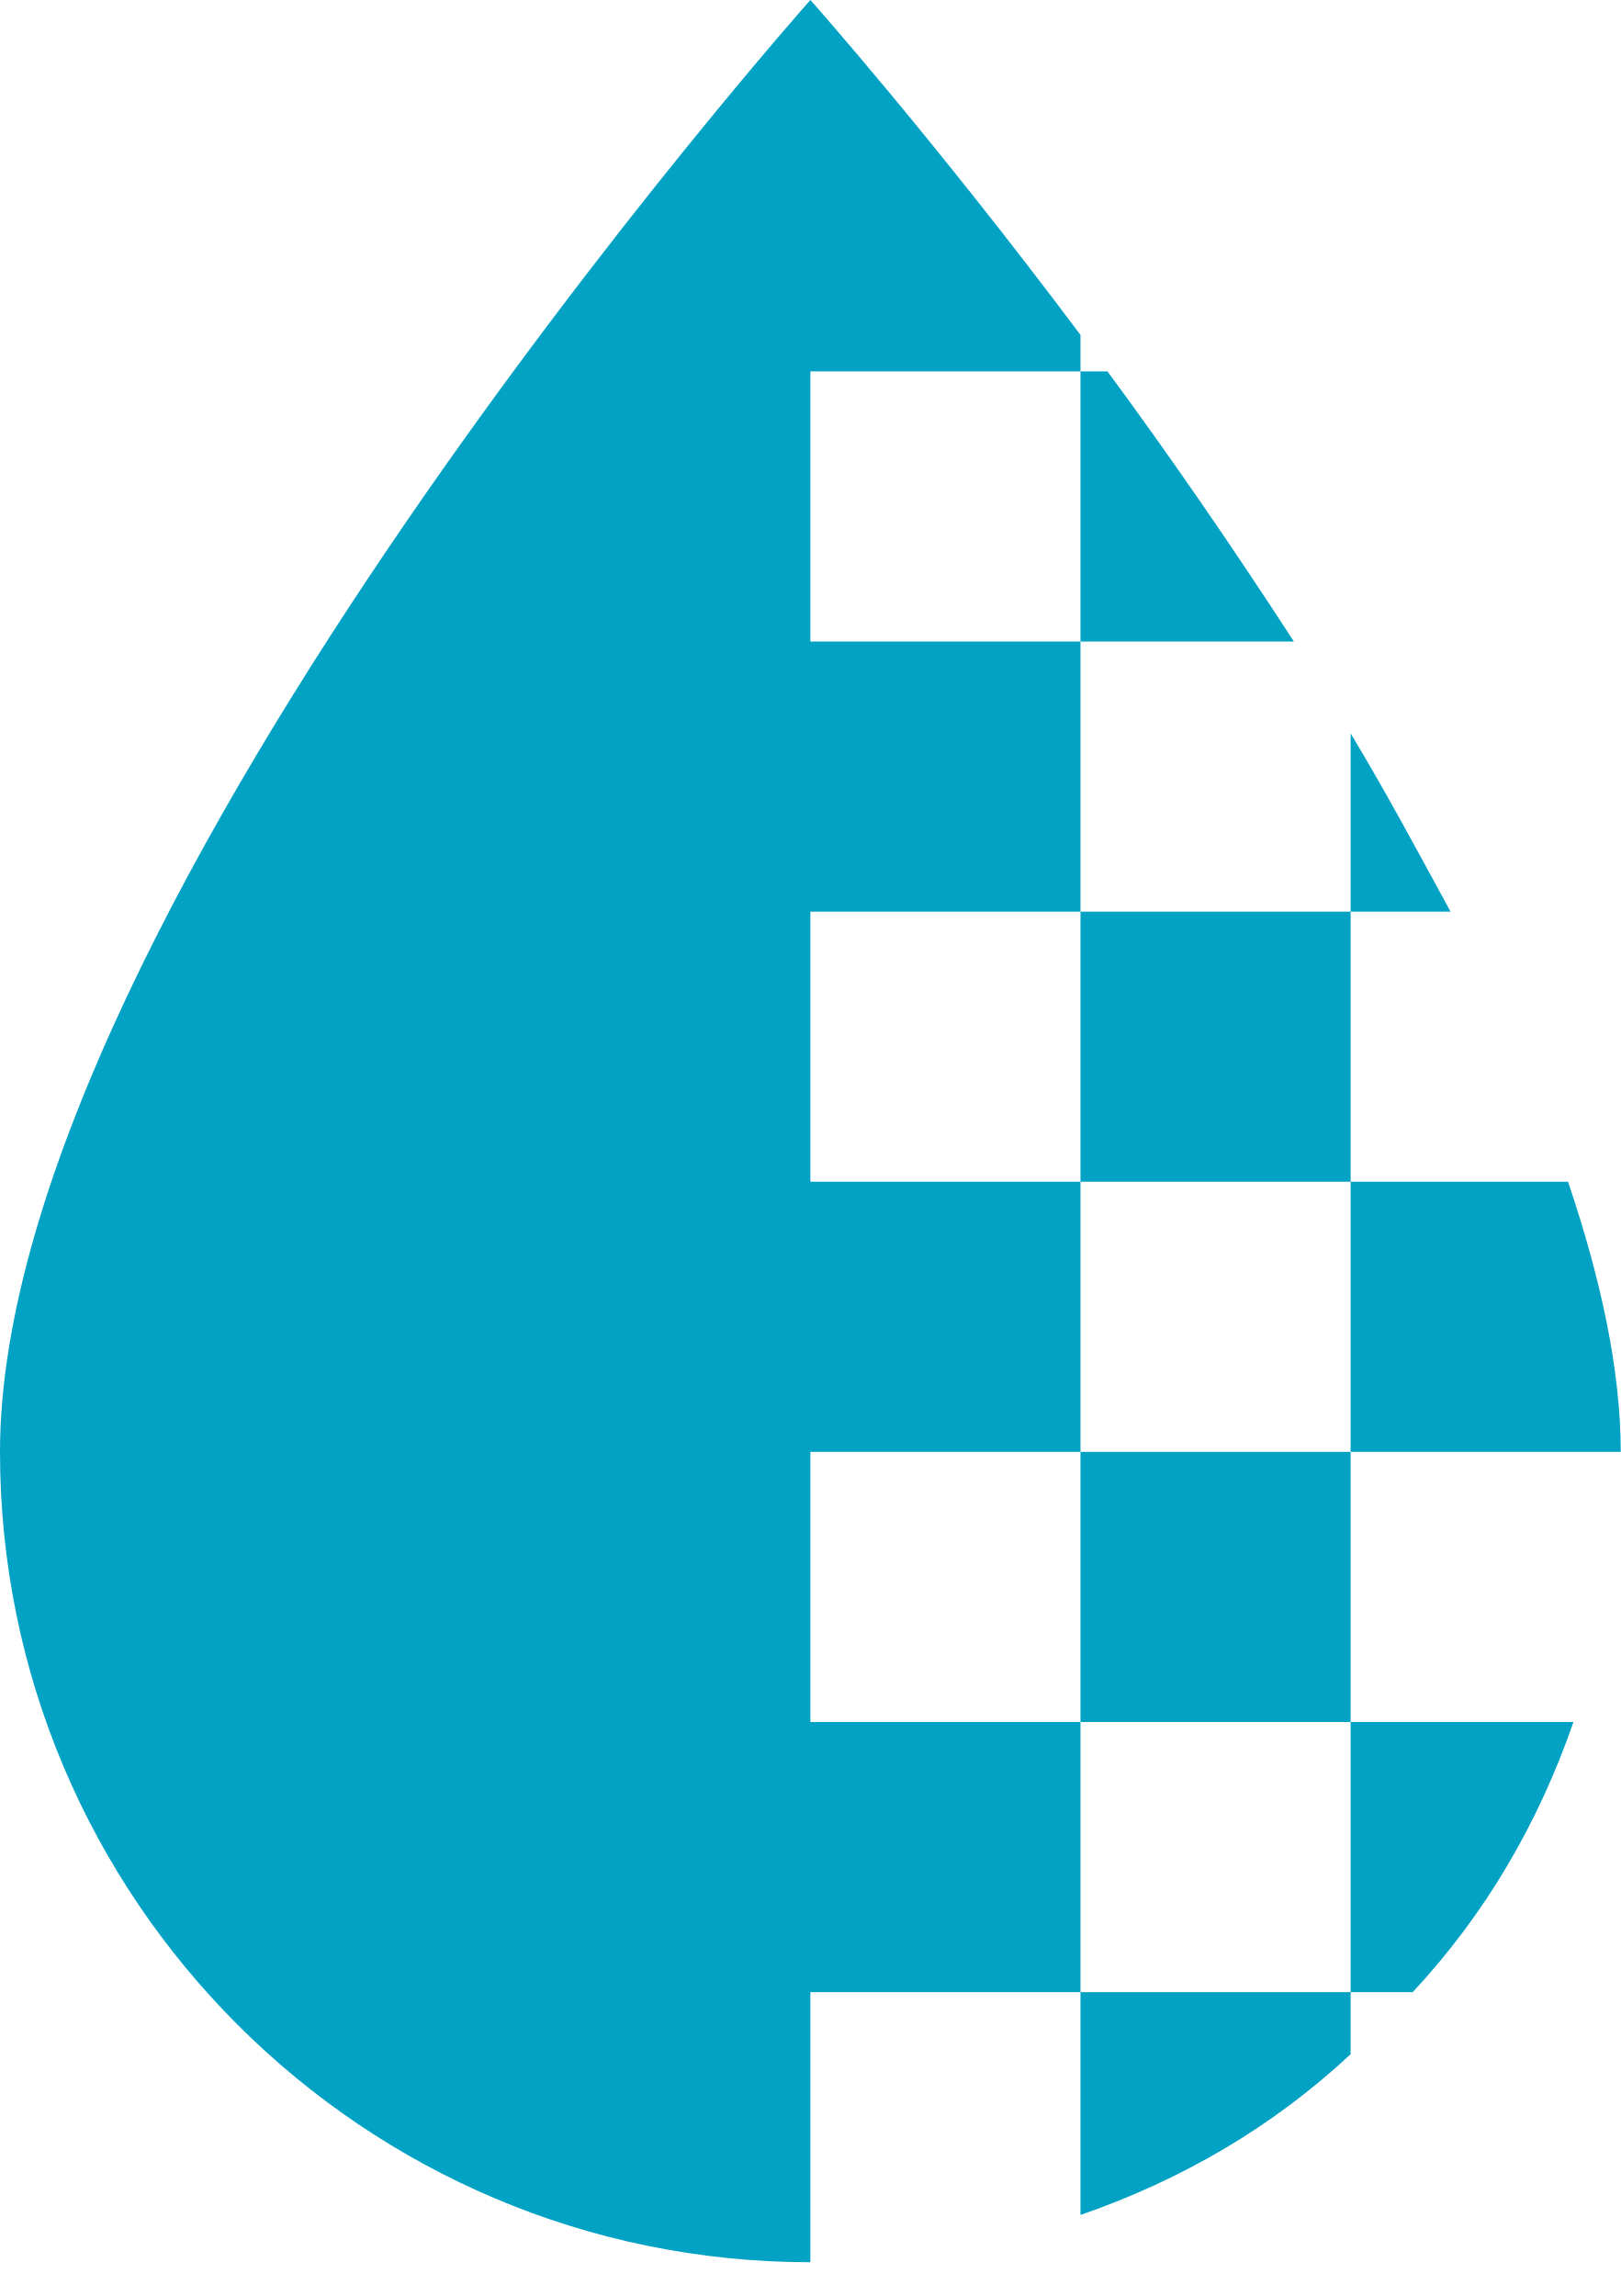
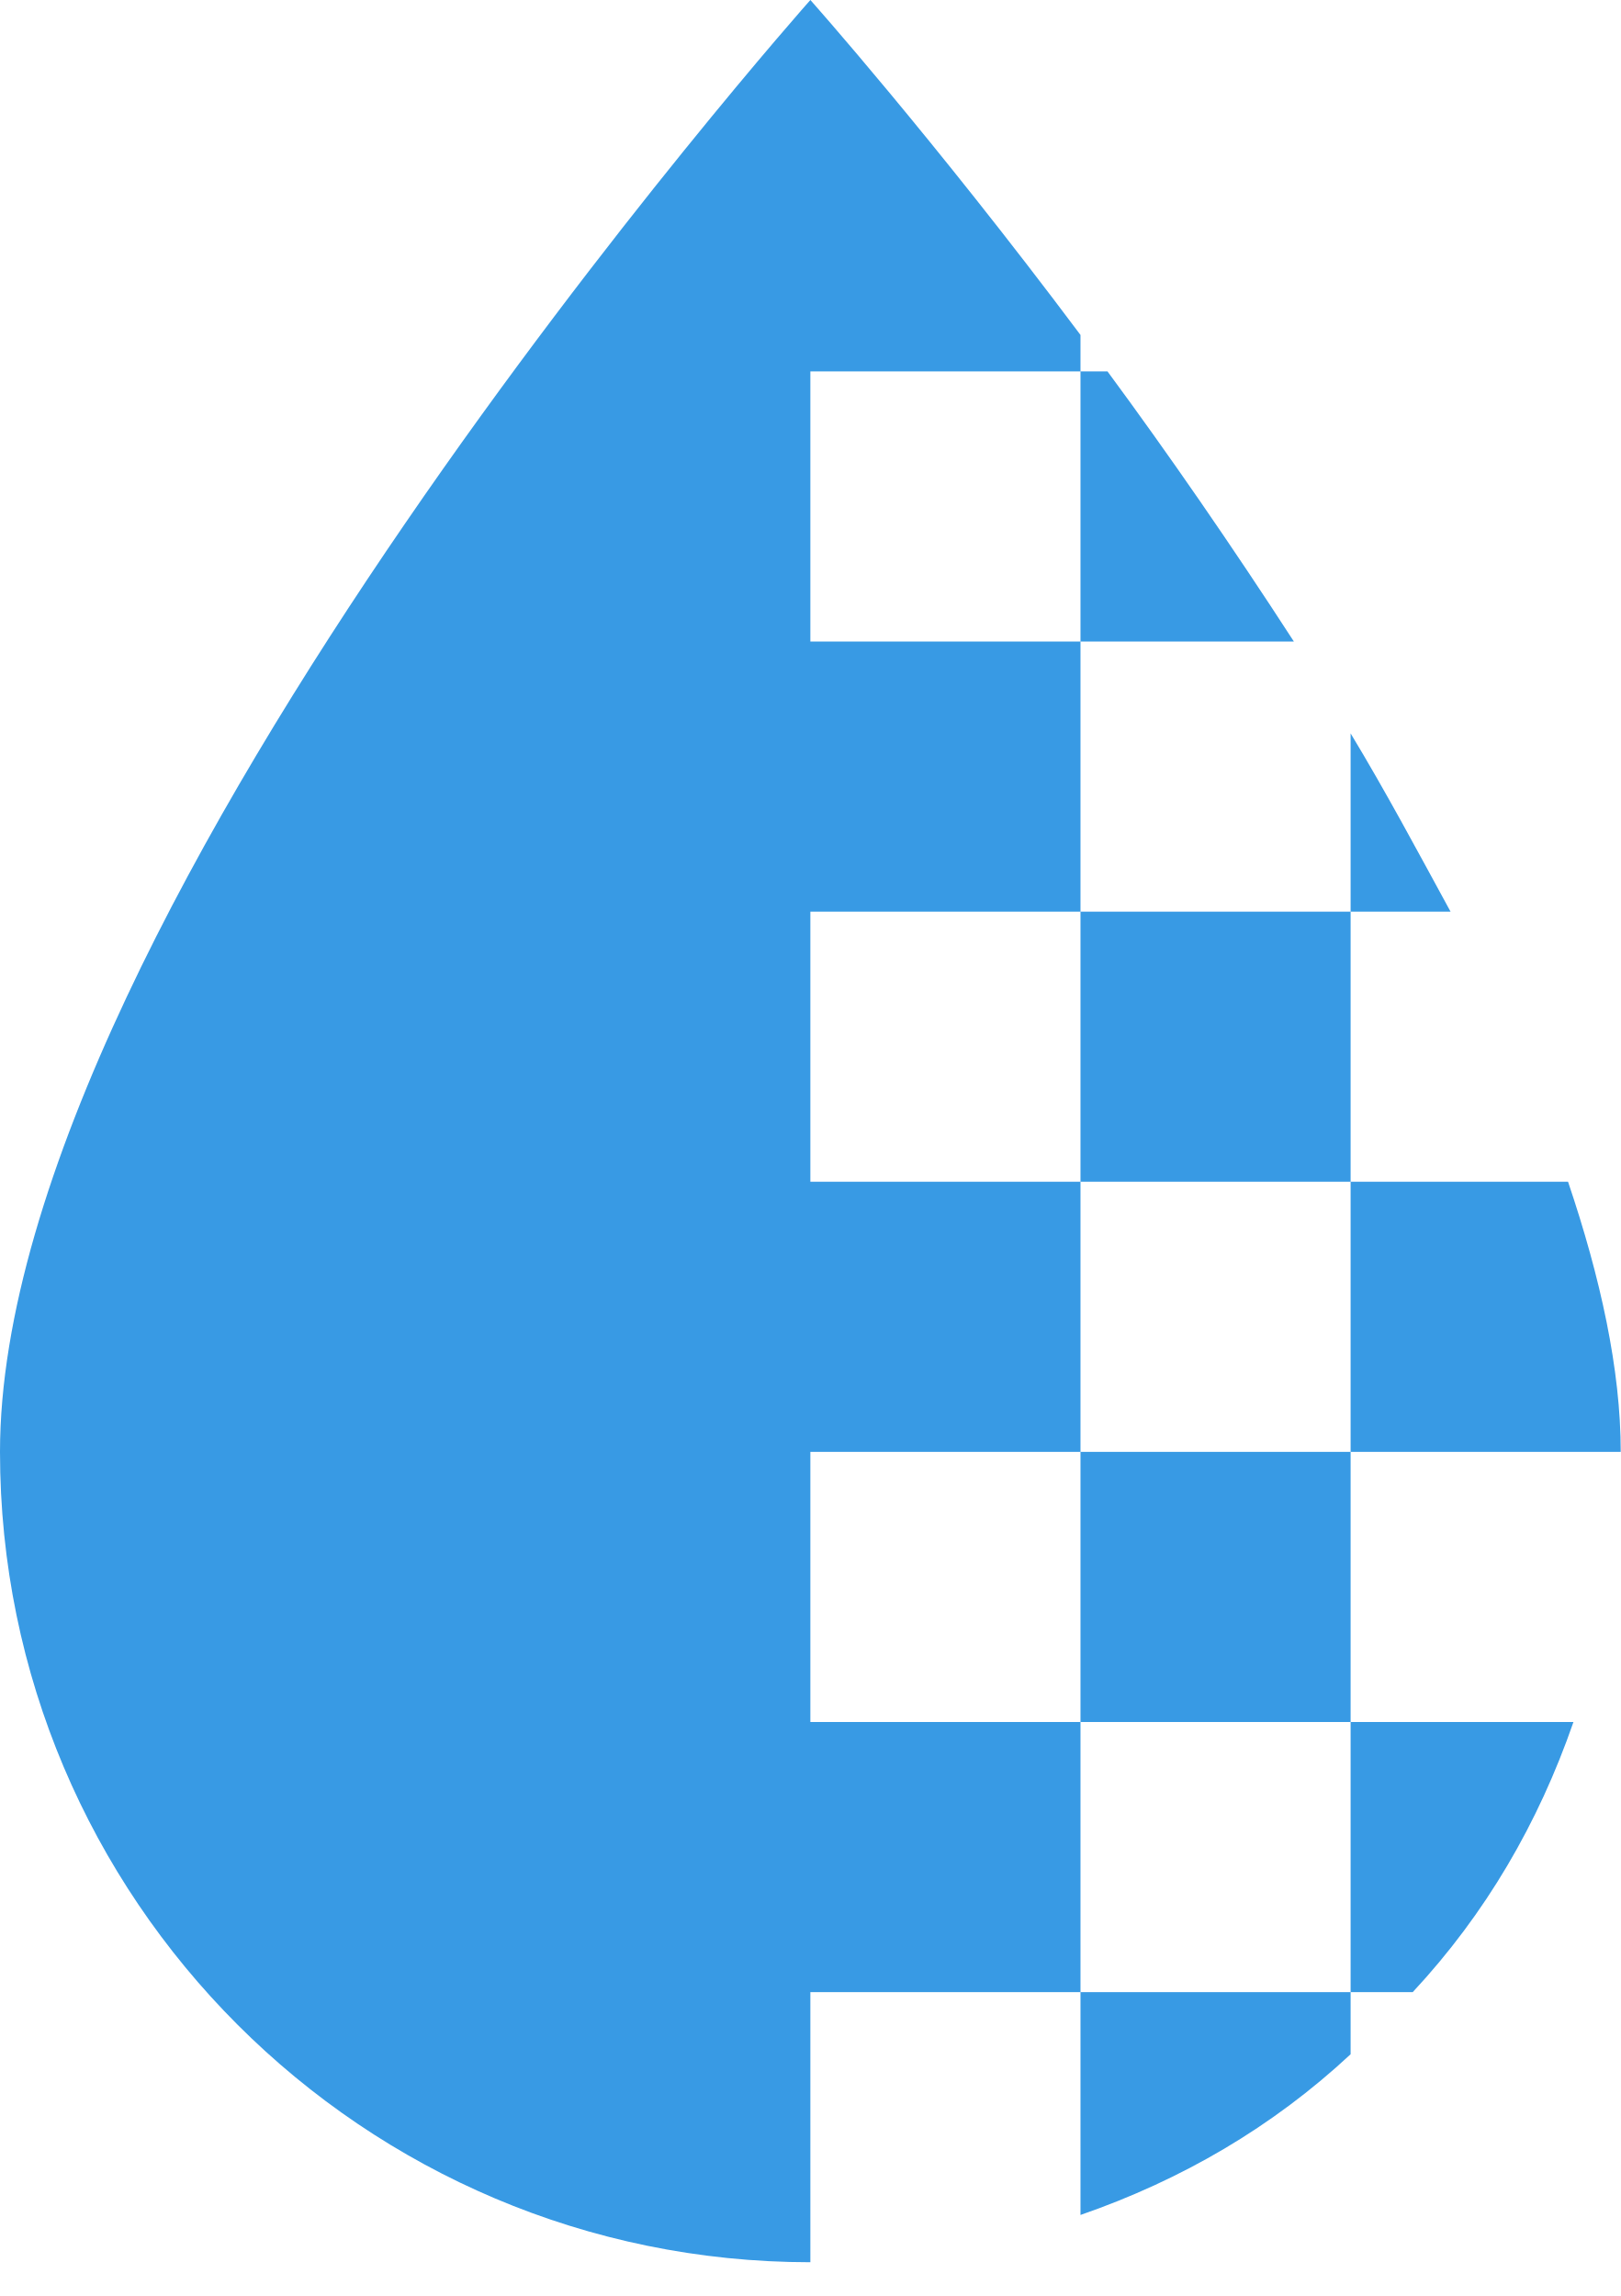
<svg xmlns="http://www.w3.org/2000/svg" width="12" height="17" viewBox="0 0 12 17" fill="none">
-   <path d="M10 10.75V8.75H11.61C11.85 9.46 12 10.14 12 10.75H10ZM9.58 4.75C9.12 4.04 8.65 3.36 8.2 2.75H8V4.75H9.58ZM10 8.75V6.75H8V8.75H10ZM10 5.43V6.75H10.74C10.5 6.31 10.26 5.86 10 5.43ZM6 12.75V10.75H8V8.75H6V6.75H8V4.75H6V2.75H8V2.48C6.9 1.01 6 0 6 0C6 0 0 6.75 0 10.75C0 14.06 2.69 16.75 6 16.75V14.75H8V12.75H6ZM8 16.4C8.75 16.14 9.42 15.75 10 15.21V14.75H8V16.4ZM8 12.75H10V10.75H8V12.75ZM10 14.75H10.46C11 14.17 11.39 13.5 11.65 12.75H10V14.75Z" fill="#02a2c4" />
+   <path d="M10 10.75V8.75H11.61C11.85 9.46 12 10.14 12 10.75H10ZM9.58 4.75C9.12 4.04 8.65 3.36 8.2 2.75H8V4.75H9.58ZM10 8.75V6.75H8V8.75H10ZM10 5.43V6.75H10.74C10.5 6.31 10.26 5.86 10 5.43ZM6 12.75V10.75H8V8.75H6V6.75H8V4.75H6V2.75H8V2.48C6.9 1.01 6 0 6 0C6 0 0 6.75 0 10.75C0 14.06 2.69 16.75 6 16.75V14.75H8V12.75H6ZM8 16.4C8.75 16.14 9.42 15.75 10 15.21V14.75H8V16.4ZM8 12.75H10V10.75H8V12.75ZM10 14.75H10.46C11 14.17 11.39 13.5 11.65 12.75H10V14.75Z" fill="#389AE4" />
</svg>
